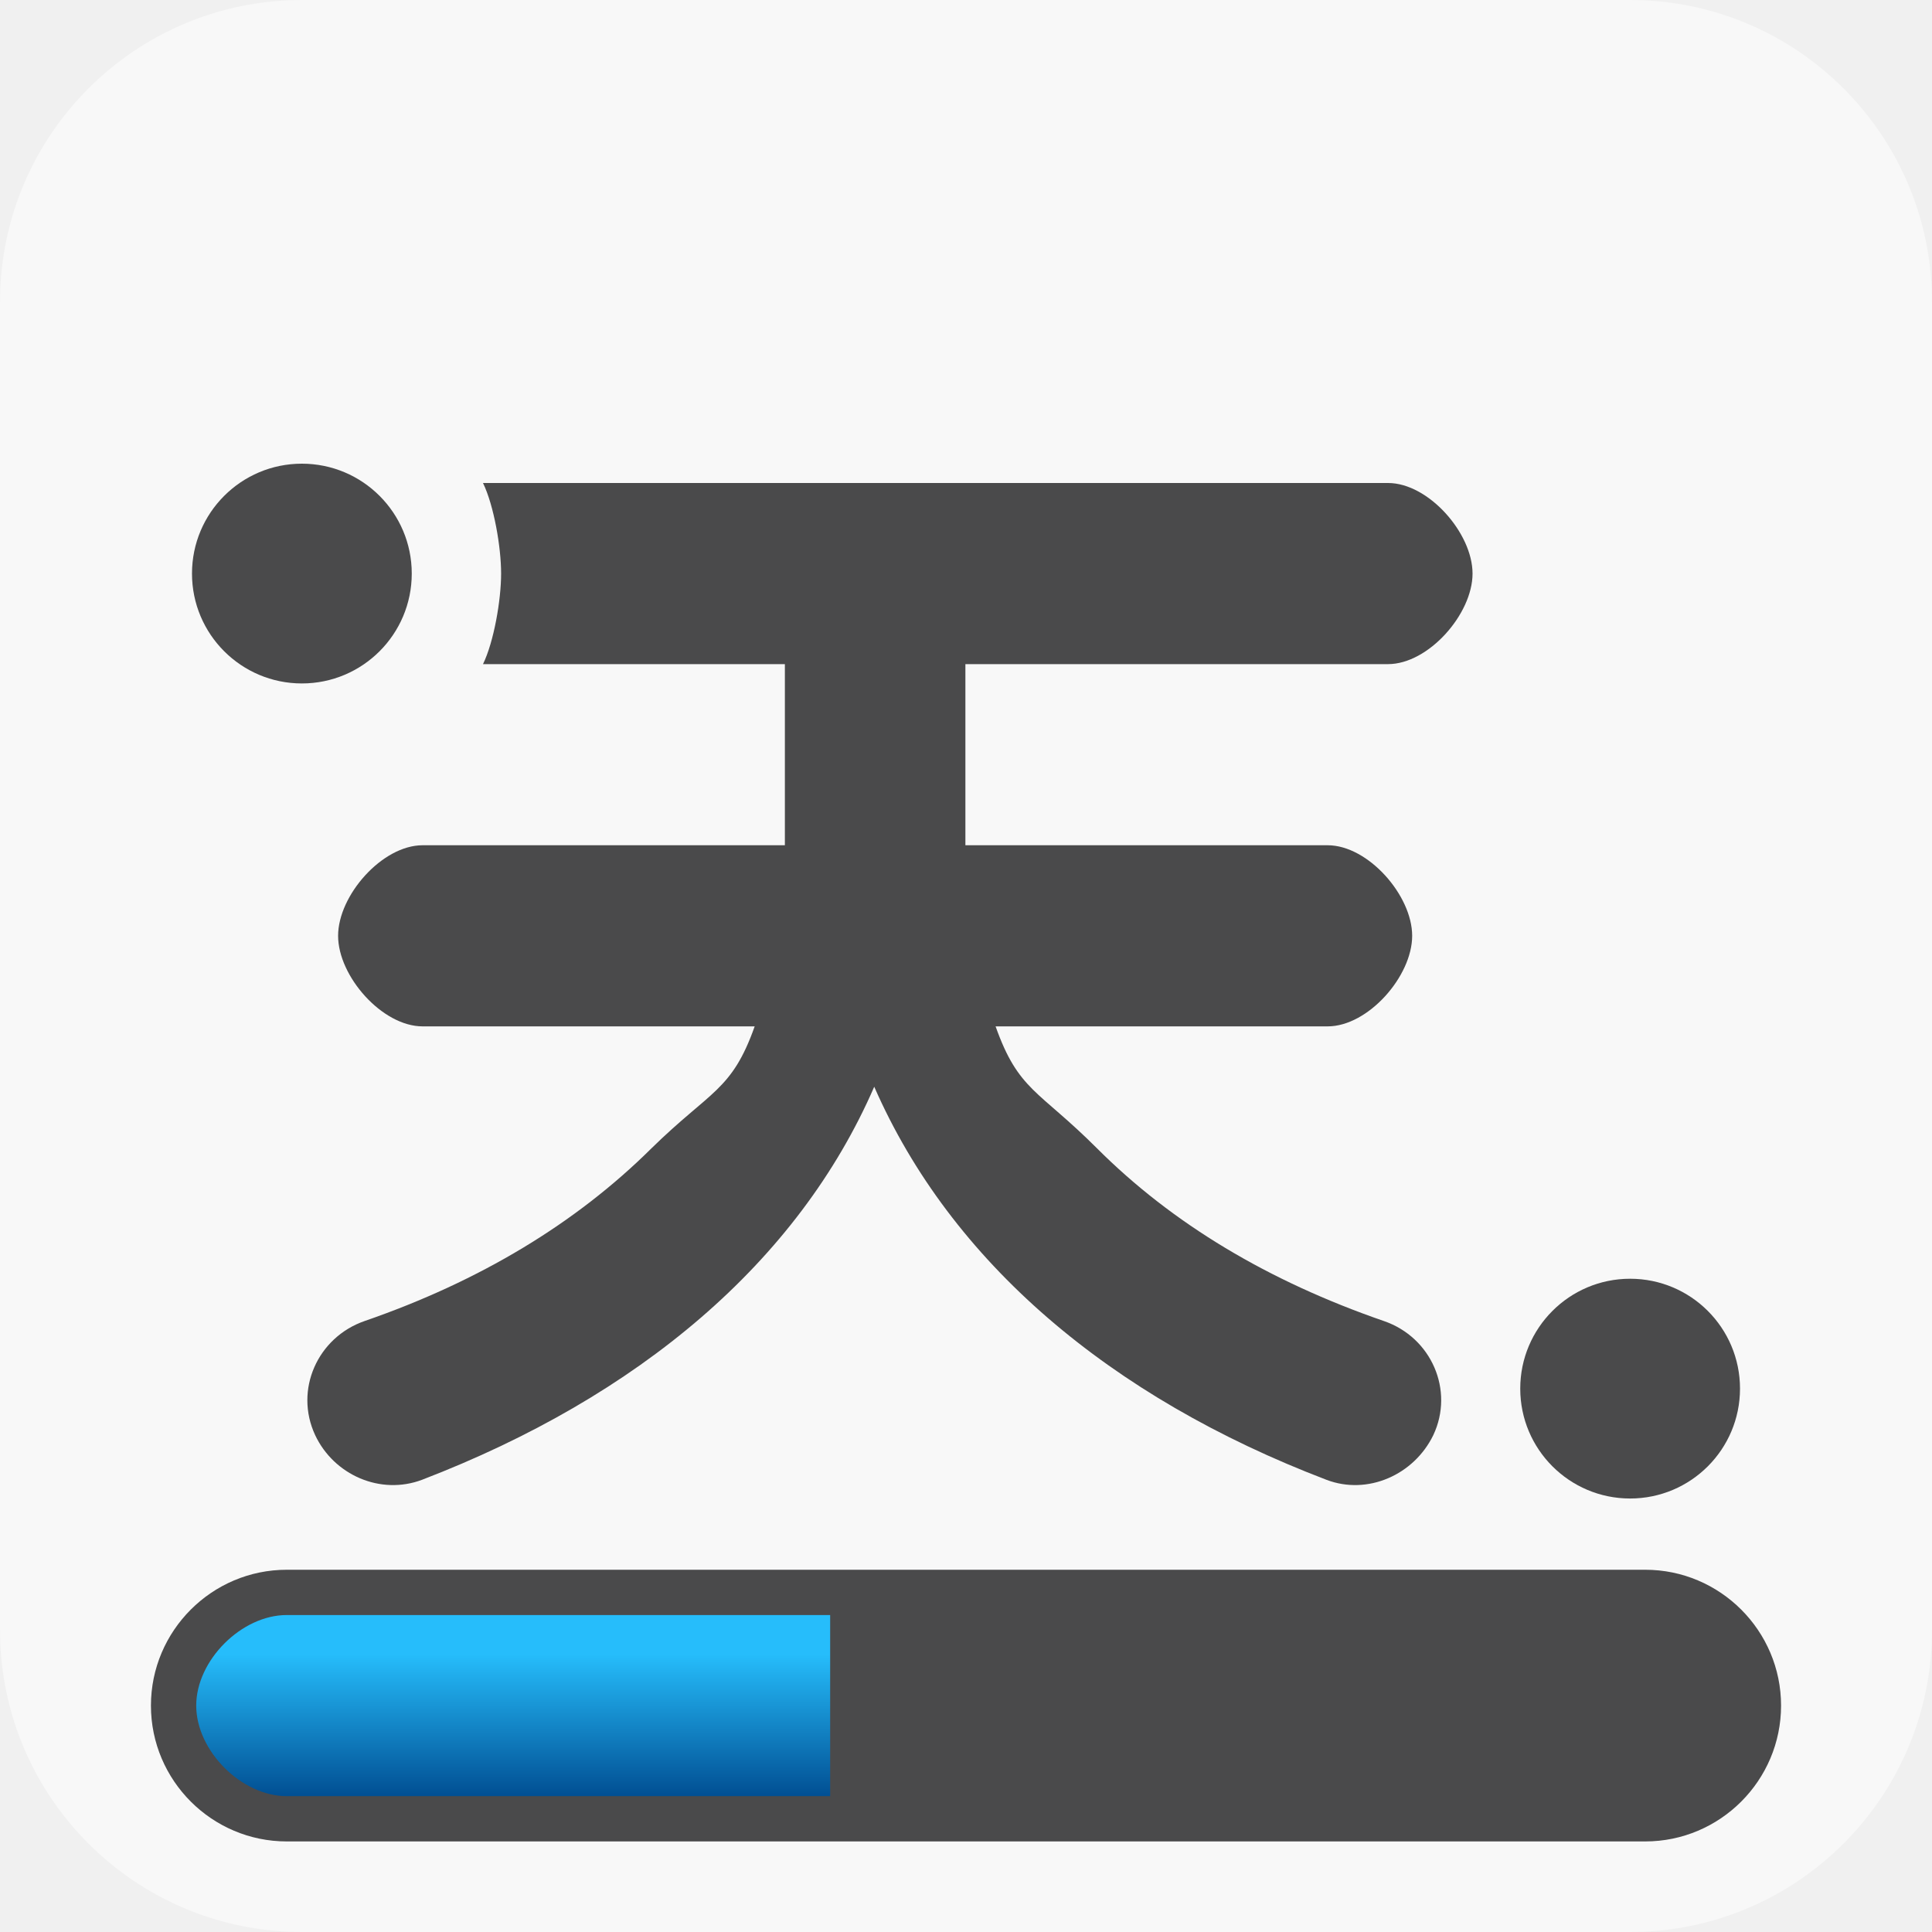
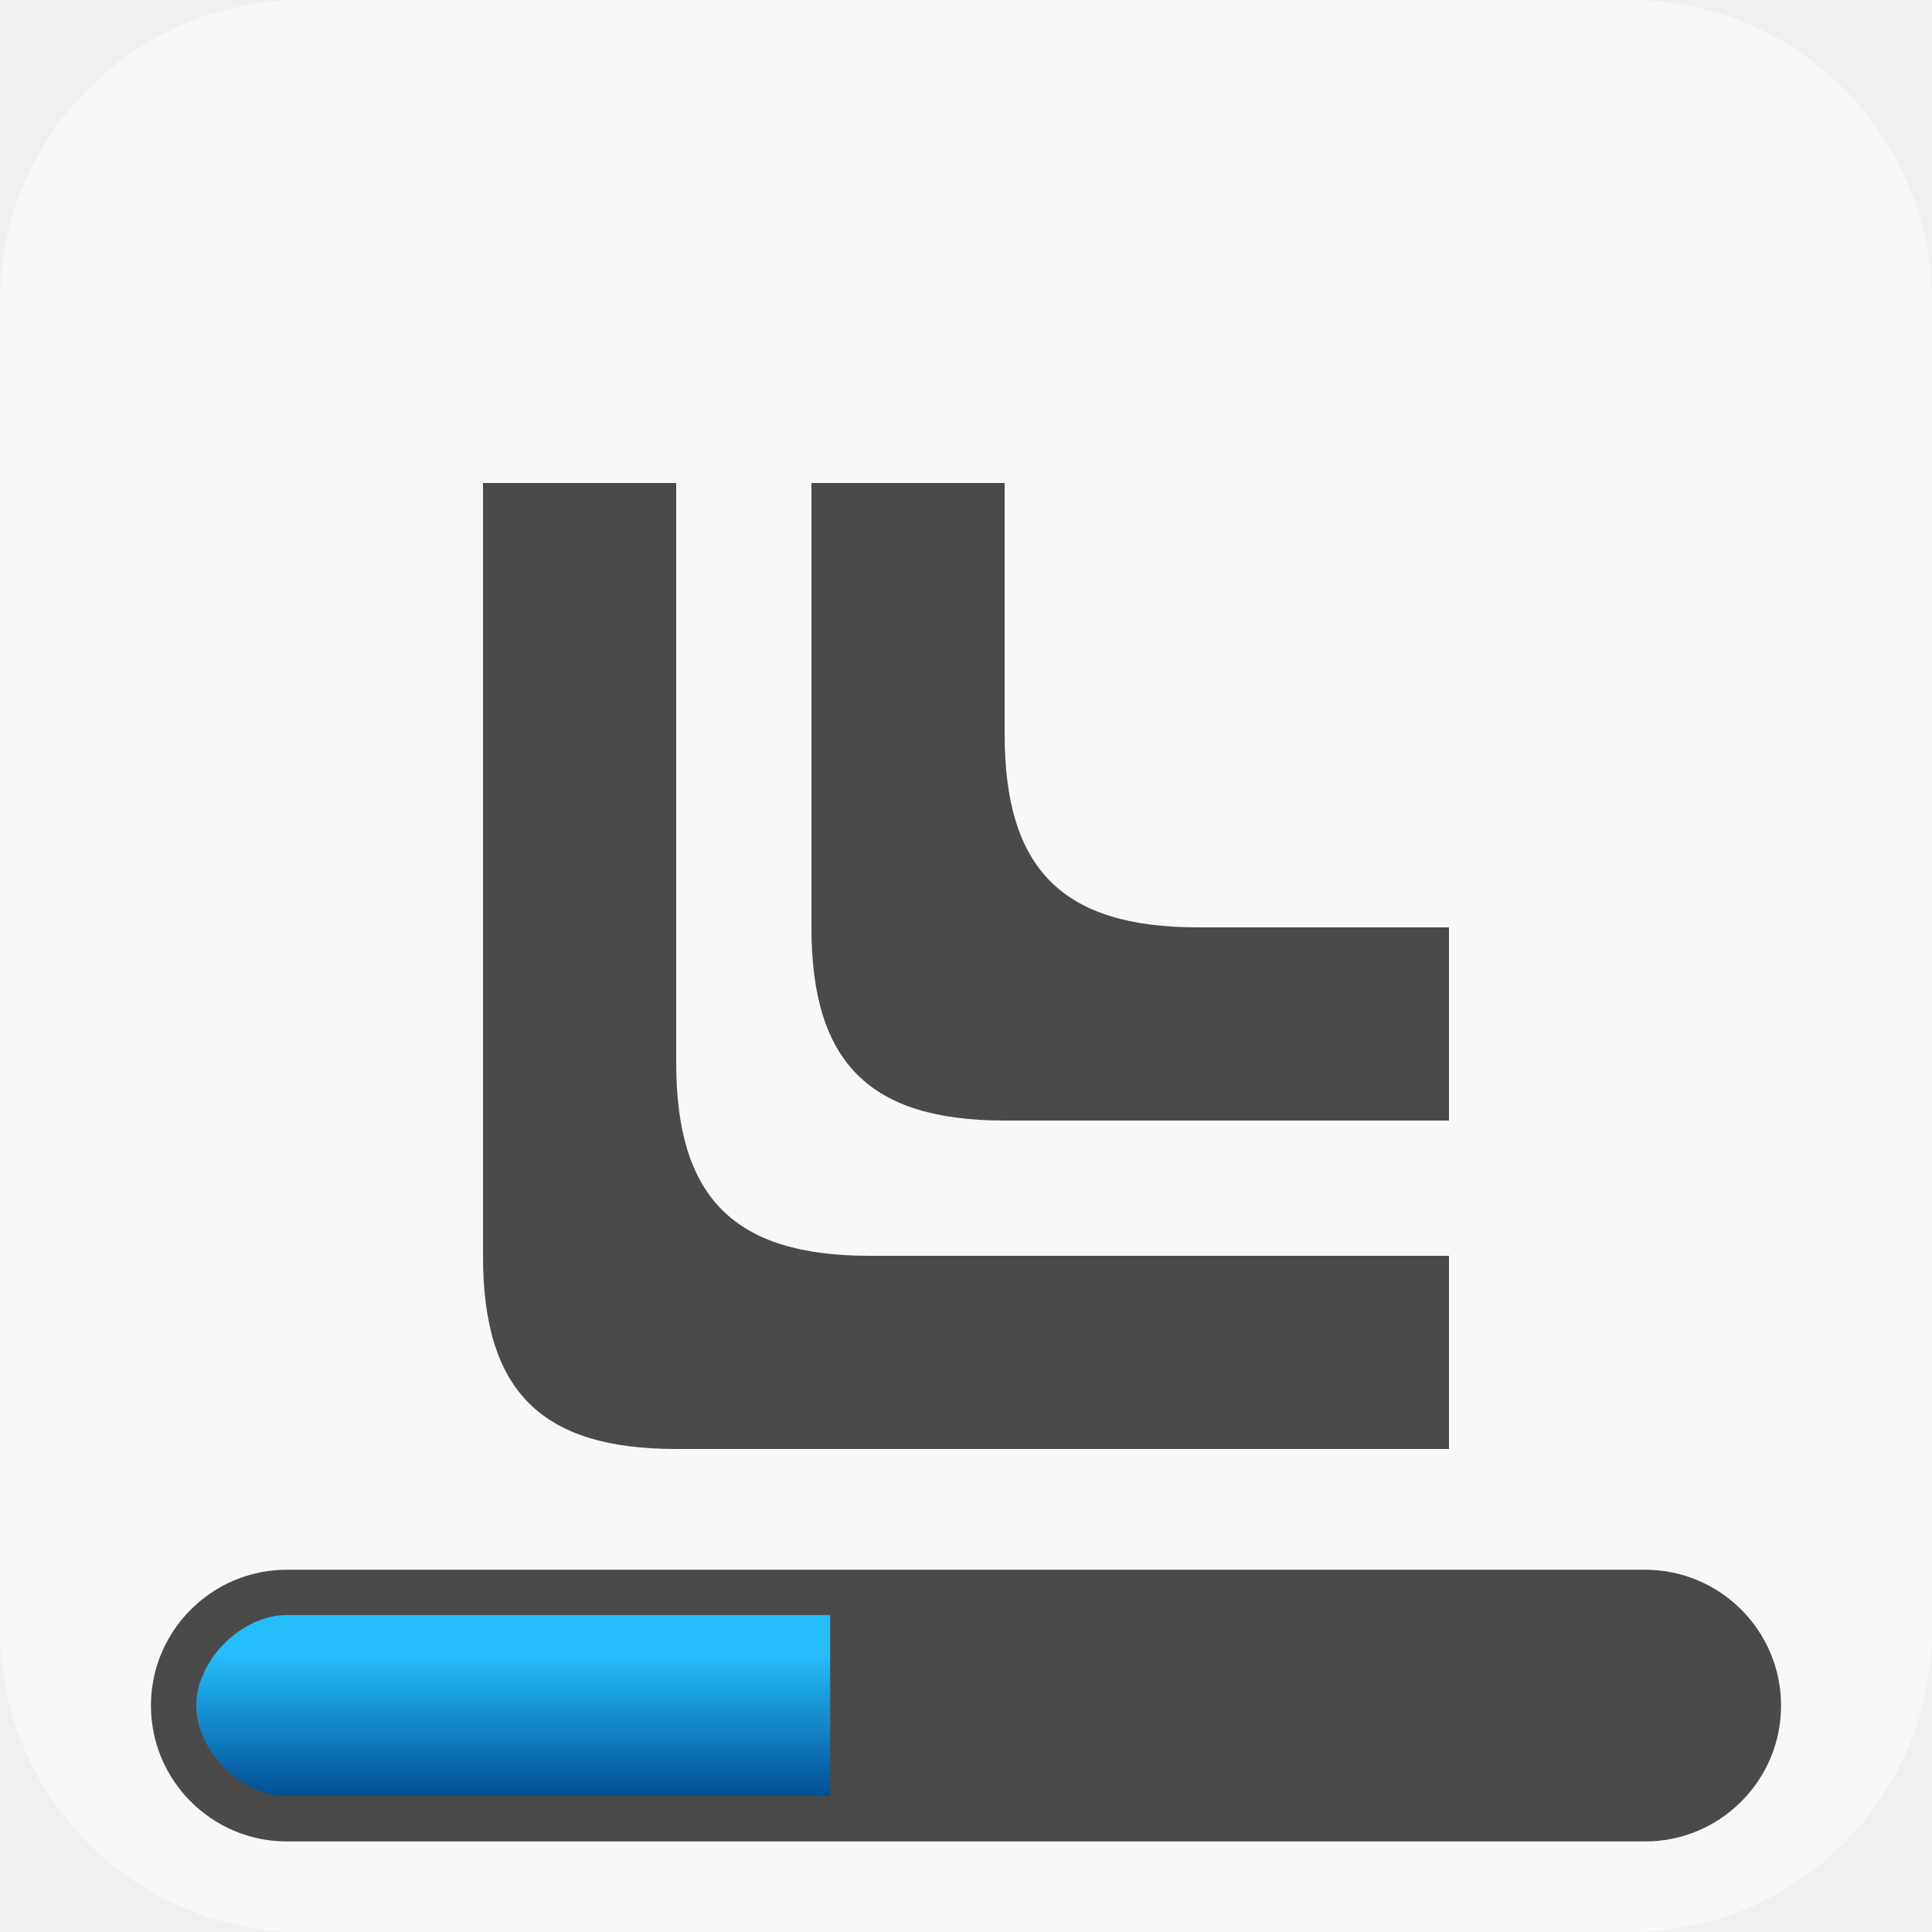
<svg xmlns="http://www.w3.org/2000/svg" viewBox="0 0 32 32">
  <defs>
    <linearGradient id="linear-gradient" x1="-16.4" x2="-16.4" y1="-138.09" y2="-138.24" gradientTransform="translate(168 -2735) scale(10 -20)" gradientUnits="userSpaceOnUse">
      <stop offset=".2" stop-color="#26bdfb" />
      <stop offset="1" stop-color="#004d91" />
    </linearGradient>
  </defs>
  <rect width="32" height="32" fill="white" opacity="0.5" rx="5" />
-   <circle cx="27" cy="23" r="1.82" fill="#4a4a4b" />
-   <circle cx="5" cy="9.5" r="1.82" fill="#4a4a4b" />
-   <path d="M8 8c.18.37.3 1.06.3 1.5S8.18 10.63 8 11h5v3H7c-.67 0-1.4.83-1.4 1.5S6.33 17 7 17h5.5c-.38 1.07-.73 1.06-1.71 2.02-1.25 1.24-2.84 2.2-4.75 2.86-.78.27-1.17 1.14-.82 1.89.31.66 1.08 1 1.77.74 3.59-1.38 6.23-3.61 7.49-6.51 1.27 2.9 3.9 5.14 7.49 6.51.68.26 1.45-.08 1.77-.74.35-.74-.03-1.62-.82-1.89-1.91-.66-3.5-1.61-4.75-2.86-.97-.97-1.3-.95-1.68-2.02h5.5c.67 0 1.4-.83 1.4-1.5s-.73-1.5-1.4-1.5h-6v-3h7c.67 0 1.4-.83 1.4-1.5S23.66 8 22.99 8H8Z" fill="#4a4a4b" />
+   <path d="M8.0 20.8v-12.8c0 -0.0 3.2 -0.0 3.2 0v9.6c0 2.24 0.96 3.2 3.2 3.2h9.6c0.0 0 0.0 3.2 0 3.2h-12.8c-2.24 0 -3.2 -0.96 -3.2 -3.2ZM13.44 15.36v-7.36c0 -0.0 3.2 -0.0 3.2 0v4.16c0 2.24 0.96 3.2 3.2 3.2h4.16c0.0 0 0.0 3.2 0 3.2h-7.36c-2.24 0 -3.2 -0.96 -3.2 -3.2Z" fill="#4a4a4b" />
  <path d="M4.75 26h22.5c1.24 0 2.25 1.01 2.25 2.25s-1.01 2.25-2.25 2.25H4.75c-1.24 0-2.25-1.01-2.25-2.25S3.51 26 4.75 26Z" fill="#4a4a4b" />
  <path d="M4.75 26.75h9v3h-9c-.75 0-1.5-.75-1.5-1.5s.75-1.5 1.5-1.5Z" fill="url(#linear-gradient)" />
</svg>
